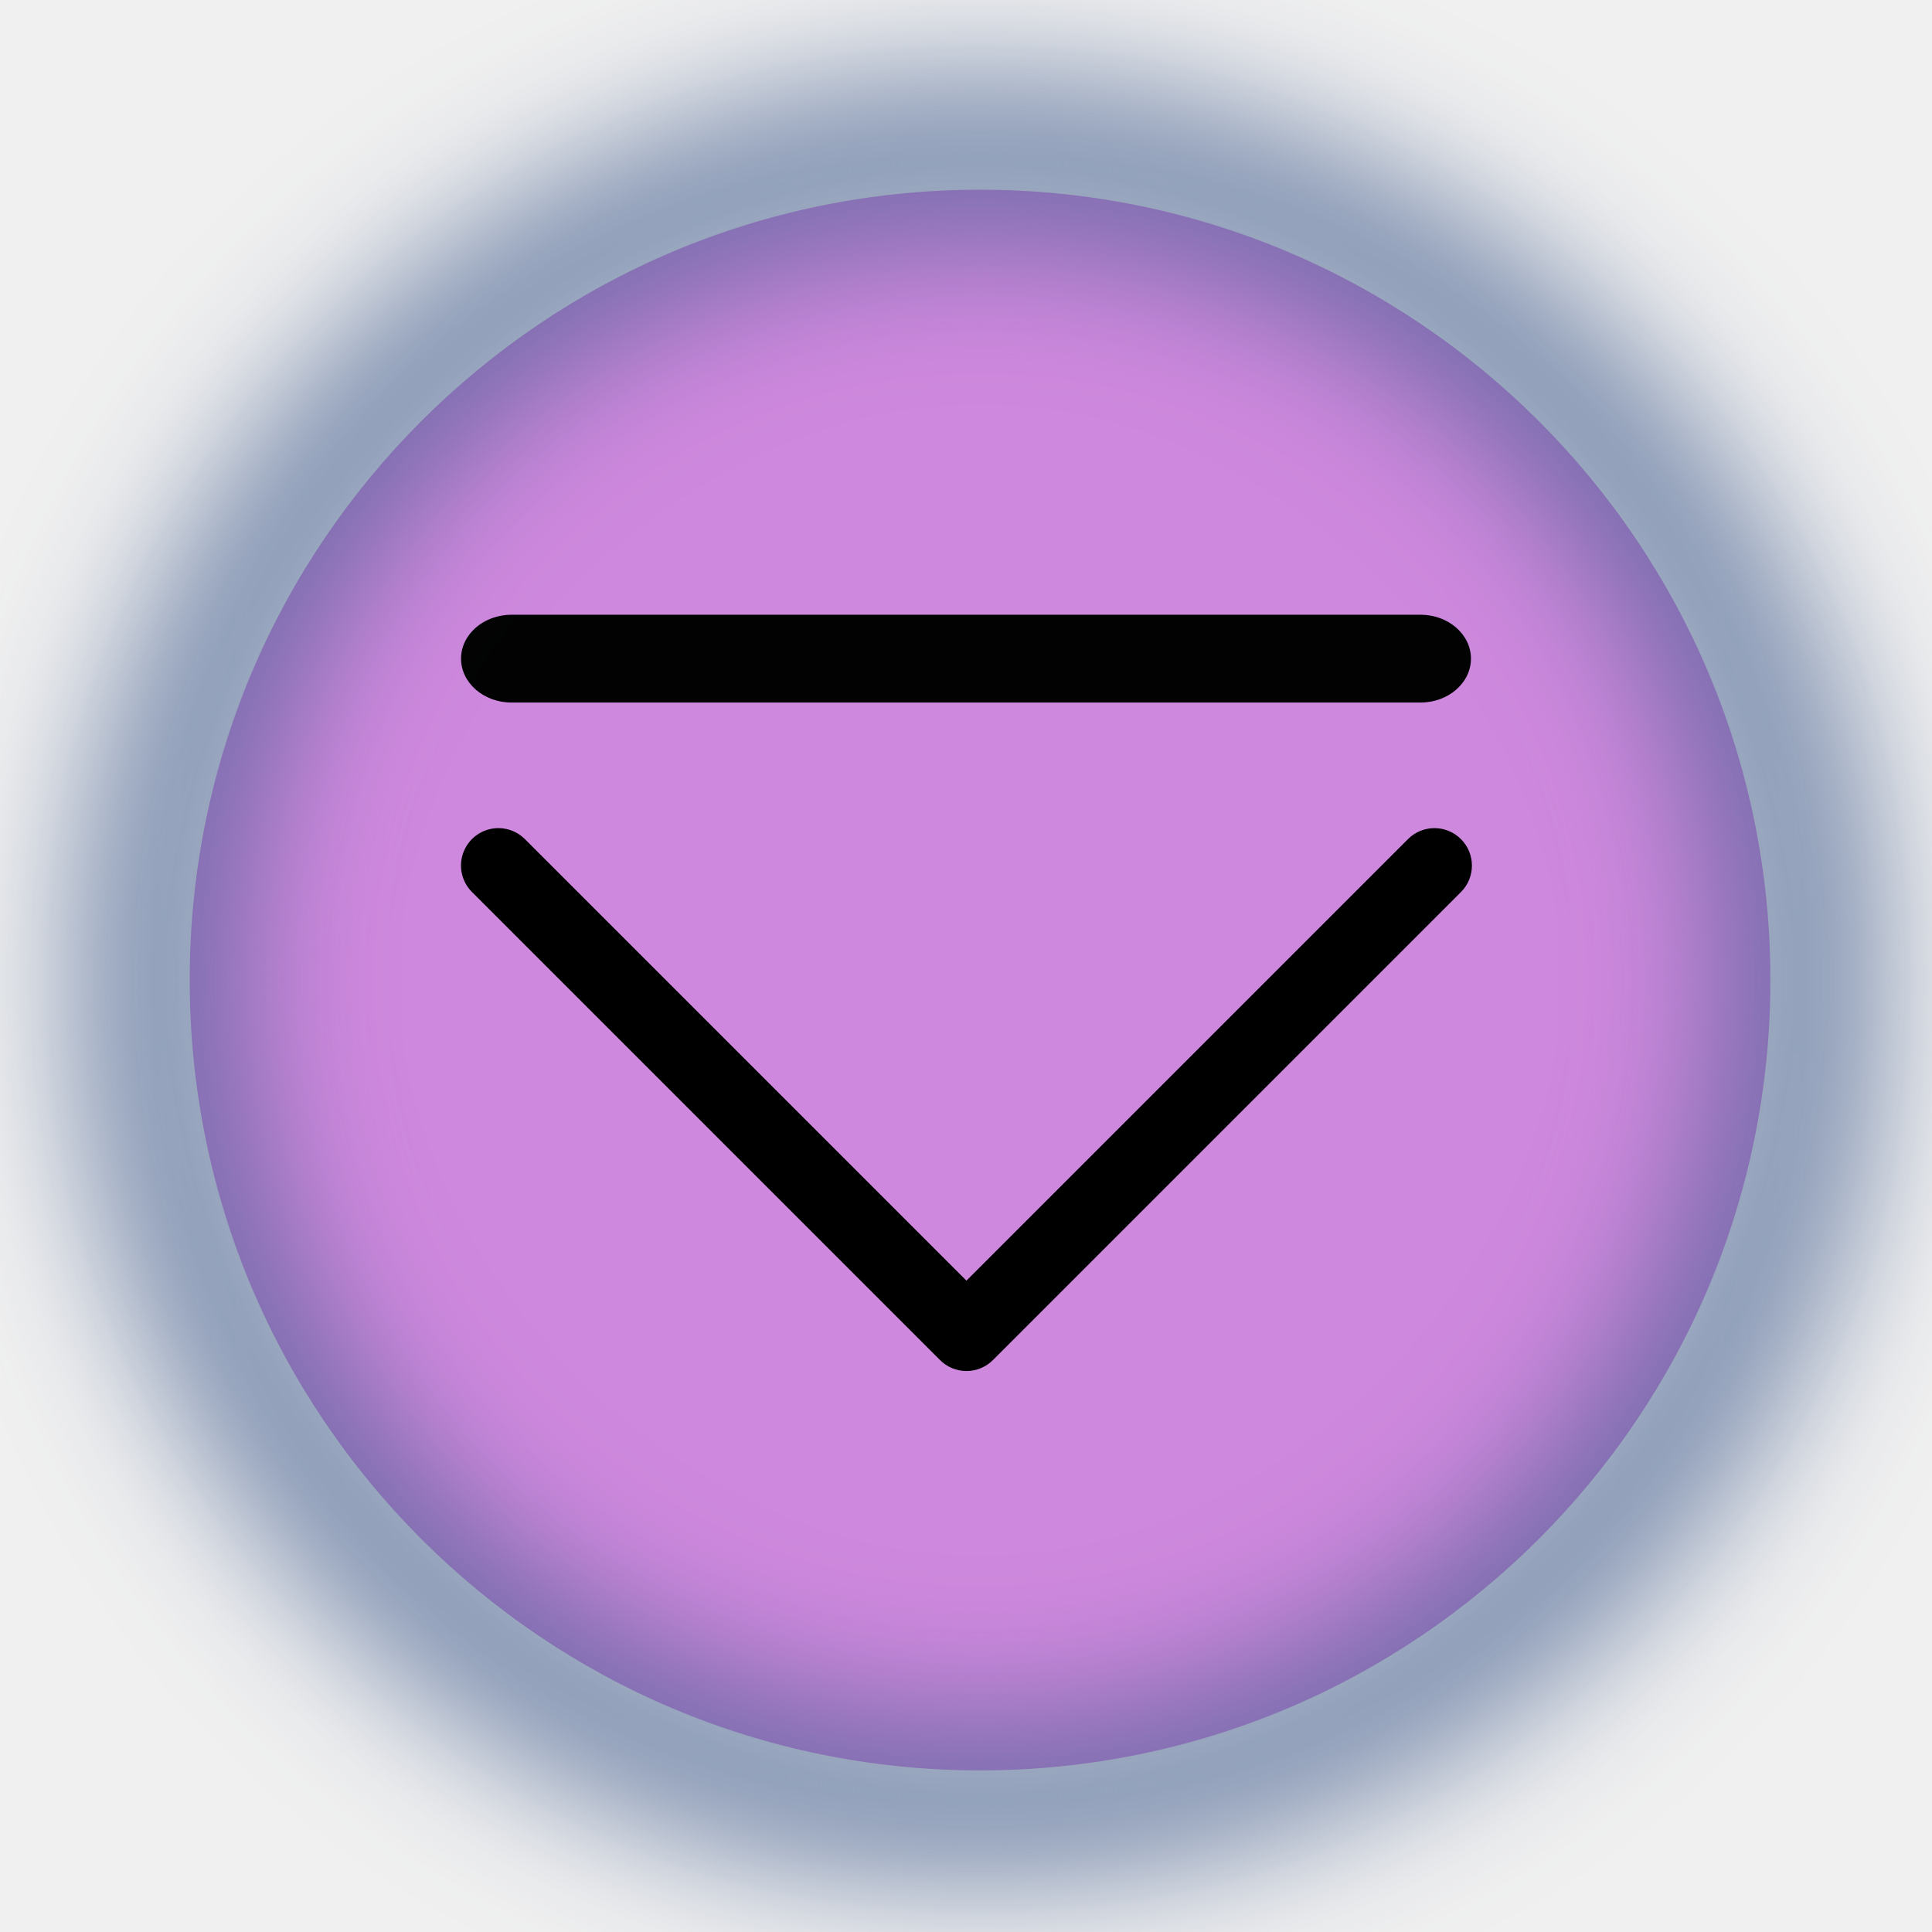
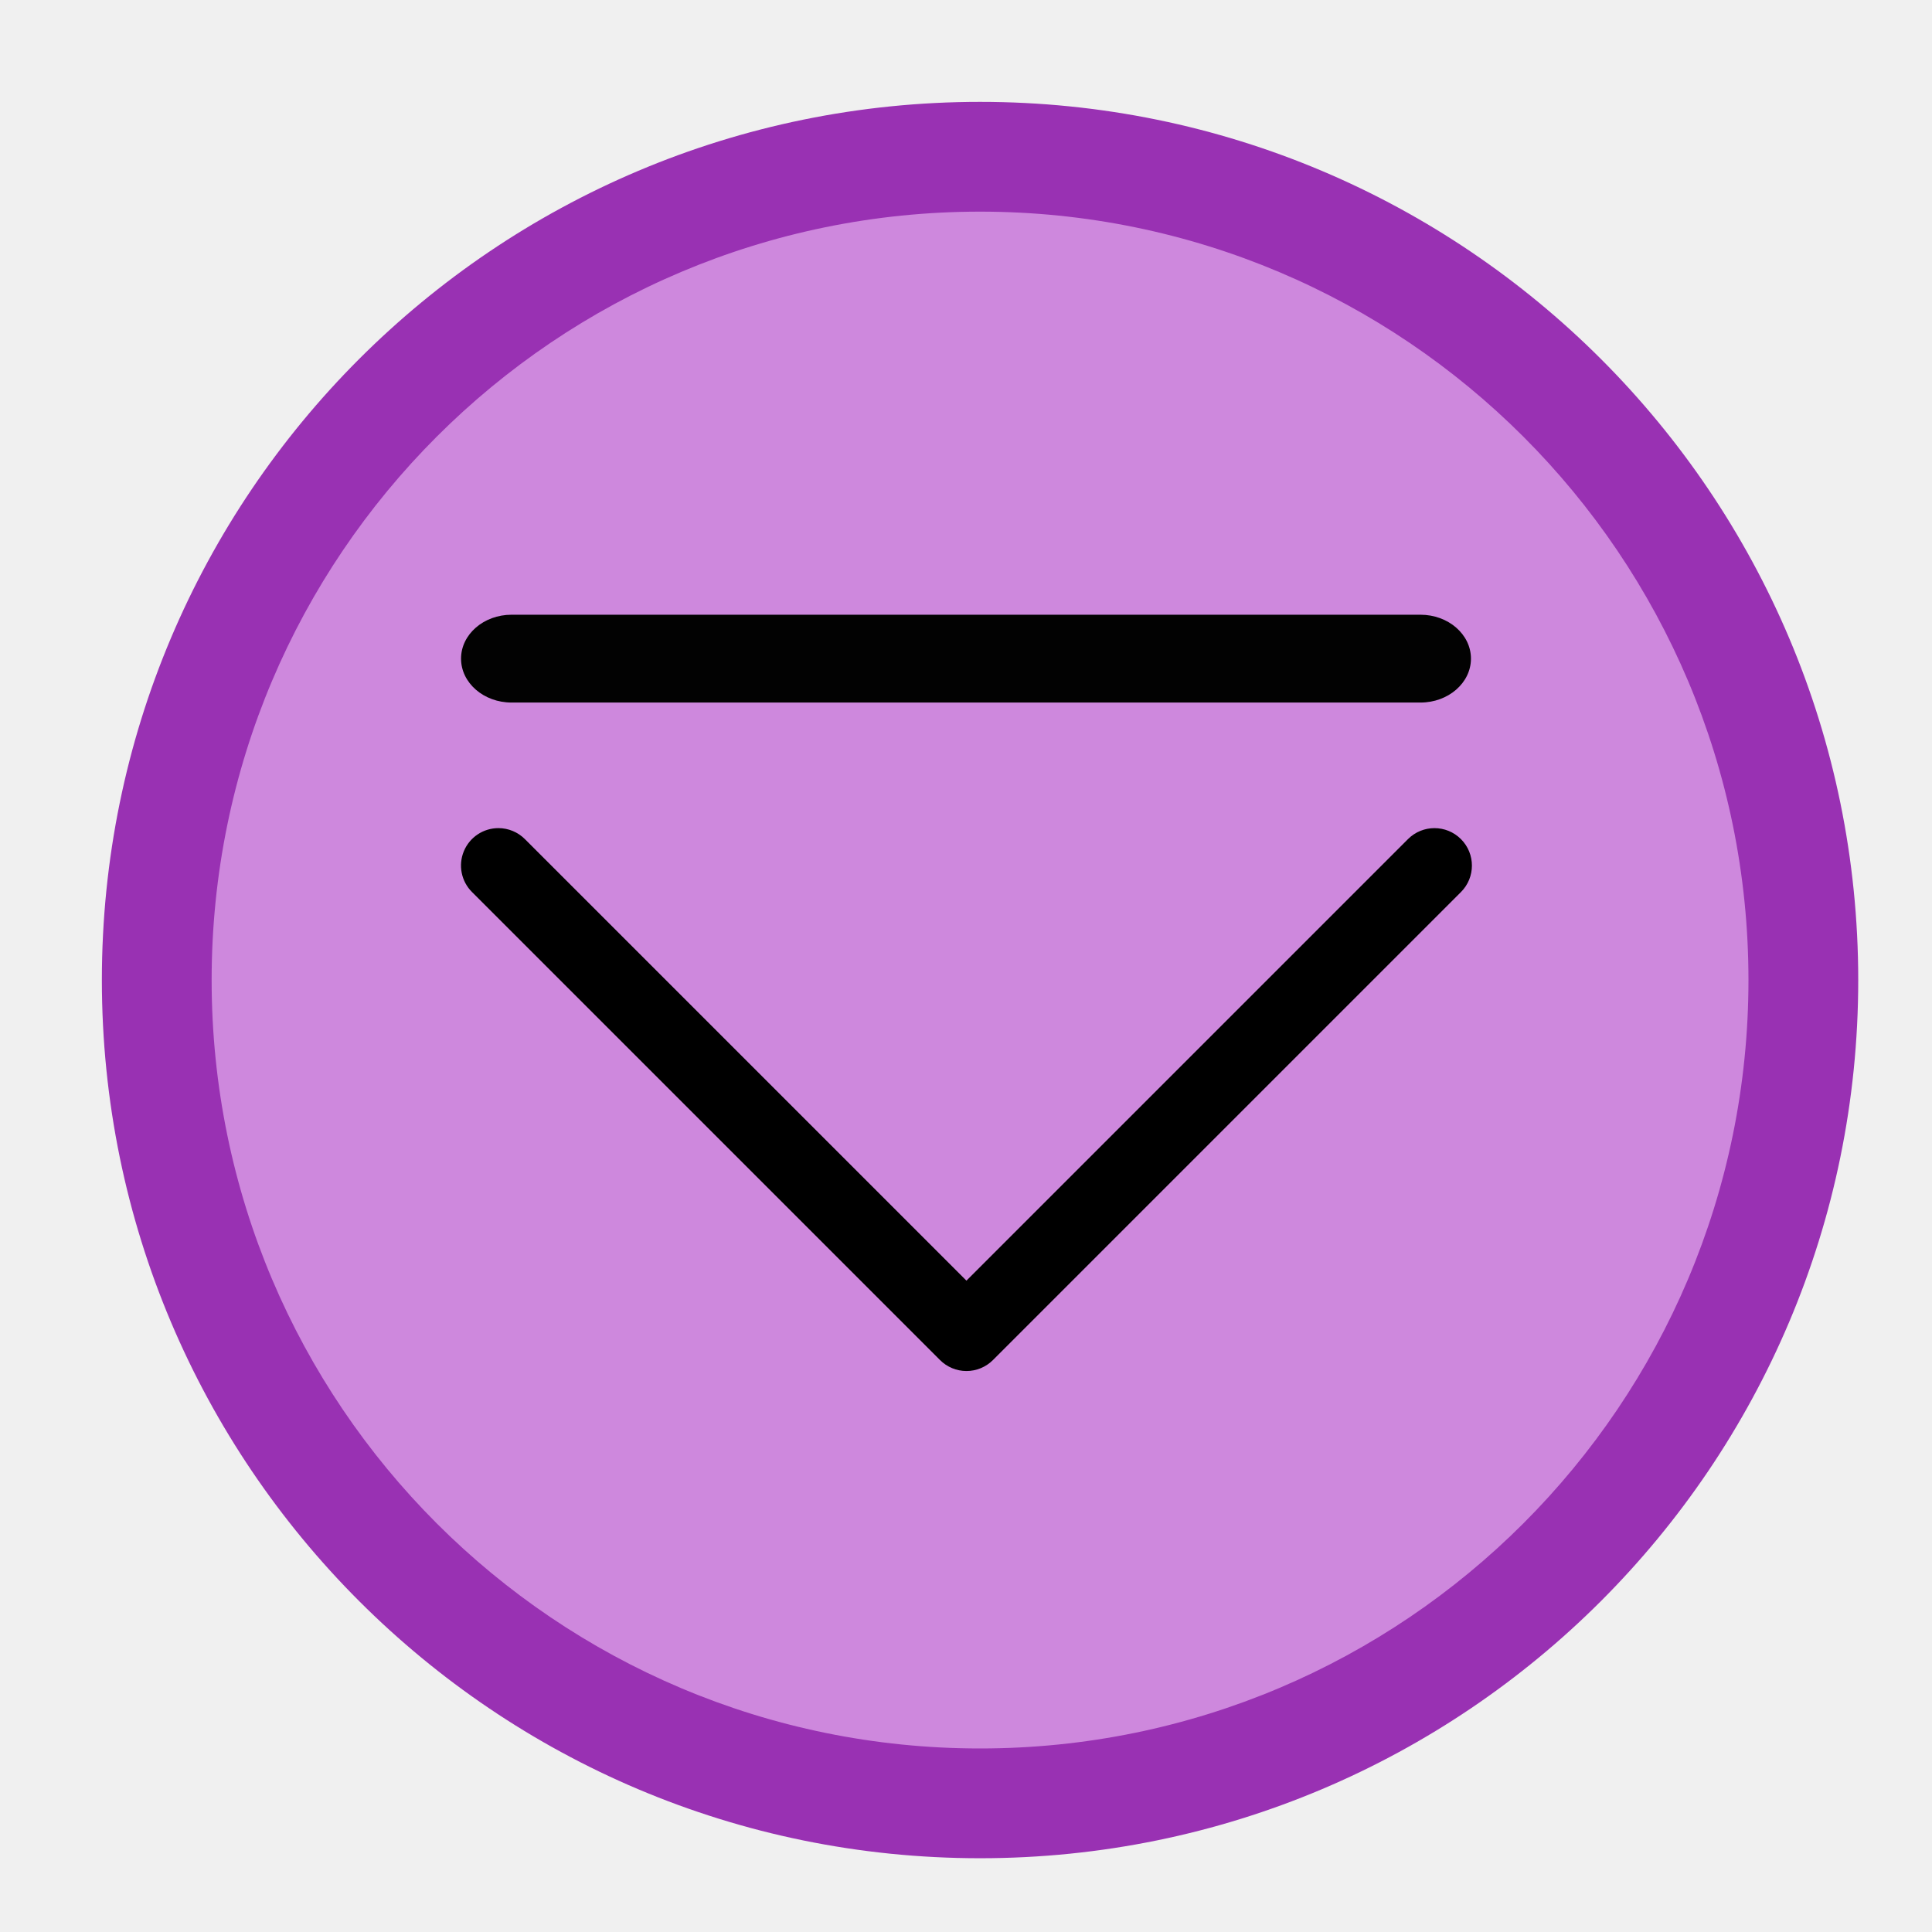
<svg xmlns="http://www.w3.org/2000/svg" id="svg4306" width="22" height="22" version="1.1" style="enable-background:new">
  <g id="active-center" transform="translate(-49)">
    <rect id="rect4266" width="22" height="22" x="0" y="0" style="opacity:0.001;fill:#000000;fill-opacity:1;fill-rule:nonzero;stroke:none;stroke-width:2;stroke-linecap:round;stroke-linejoin:round;stroke-miterlimit:4;stroke-dasharray:none;stroke-opacity:1" />
    <rect style="opacity:0.01;fill:#ffffff;fill-opacity:0.01;stroke:none;stroke-width:0.45;enable-background:new" id="center-3-35-5" width="18" height="18" x="2" y="2" ry="9" />
    <path d="M 16.324,15.611 A 0.426,0.426 0 0 1 16.023,15.486 L 10.995,10.459 5.967,15.486 A 0.426,0.426 0 0 1 5.364,14.884 l 5.329,-5.329 a 0.426,0.426 0 0 1 0.603,0 l 5.329,5.329 a 0.426,0.426 0 0 1 -0.301,0.728 z" id="path4-3-62-7-1-4-3" style="fill:#ffffff;fill-opacity:1;stroke-width:0.142;enable-background:new" />
    <path d="M 16.175,8 H 5.825 C 5.508,8 5.25,7.776 5.25,7.5 5.25,7.224 5.508,7 5.825,7 H 16.175 c 0.317,0 0.575,0.224 0.575,0.5 C 16.75,7.776 16.493,8 16.175,8 Z" id="path2-91-0-8-7-6" style="fill:#ffffff;fill-opacity:1;stroke-width:0.268;enable-background:new" />
  </g>
-   <defs id="defs26">
-     <filter style="color-interpolation-filters:sRGB" id="filter2-7" x="-0.108" y="-0.108" width="1.216" height="1.216">
-       <feGaussianBlur stdDeviation="0.9" id="feGaussianBlur2-2" />
-     </filter>
-     <filter style="color-interpolation-filters:sRGB" id="filter1-6" x="-0.108" y="-0.108" width="1.216" height="1.216">
-       <feGaussianBlur stdDeviation="0.9" id="feGaussianBlur1-10" />
-     </filter>
-     <filter style="color-interpolation-filters:sRGB" id="filter1-8-4" x="-0.108" y="-0.108" width="1.216" height="1.216">
-       <feGaussianBlur stdDeviation="0.9" id="feGaussianBlur1-1-9" />
-     </filter>
-     <filter style="color-interpolation-filters:sRGB" id="filter2-7-8" x="-0.108" y="-0.108" width="1.216" height="1.216">
-       <feGaussianBlur stdDeviation="0.9" id="feGaussianBlur2-2-9" />
-     </filter>
-   </defs>
+   <defs id="defs26" />
  <style type="text/css" id="current-color-scheme" />
  <g id="inactive-center" transform="translate(-0.9999999,-1.000002)">
    <rect id="rect4266-5" width="22" height="22" x="-48" y="36.41" style="opacity:0.001;fill:#000000;fill-opacity:1;fill-rule:nonzero;stroke:none;stroke-width:2;stroke-linecap:round;stroke-linejoin:round;stroke-miterlimit:4;stroke-dasharray:none;stroke-opacity:1" />
    <rect style="opacity:0.01;fill:#ffffff;fill-opacity:0.01;stroke:none;stroke-width:0.45;enable-background:new" id="center-3-35-5-0" width="18" height="18" x="-46" y="38.41" ry="9" />
    <path d="m -31.676,51.861 a 0.426,0.426 0 0 1 -0.301,-0.125 l -5.028,-5.028 -5.028,5.028 a 0.426,0.426 0 0 1 -0.603,-0.603 l 5.329,-5.329 a 0.426,0.426 0 0 1 0.603,0 l 5.329,5.329 a 0.426,0.426 0 0 1 -0.301,0.728 z" id="path4-3-62-7-1-4-3-96" style="fill:#a6a6a6;fill-opacity:1;stroke-width:0.142;enable-background:new" />
    <path d="m -31.825,44 h -10.35 c -0.317,0 -0.575,-0.224 -0.575,-0.5 0,-0.276 0.258,-0.5 0.575,-0.5 h 10.35 c 0.317,0 0.575,0.224 0.575,0.5 0,0.276 -0.258,0.5 -0.575,0.5 z" id="path2-91-0-8-7-6-3" style="fill:#8c8c8c;fill-opacity:1;stroke-width:0.268;enable-background:new" />
  </g>
  <g id="pressed-center" transform="translate(0.1600001,0.1599981)">
    <rect id="rect4266-3-6" width="22" height="22" x="-0.16" y="-0.16" style="opacity:0.001;fill:#000000;fill-opacity:1;fill-rule:nonzero;stroke:none;stroke-width:2;stroke-linecap:round;stroke-linejoin:round;stroke-miterlimit:4;stroke-dasharray:none;stroke-opacity:1" />
    <rect style="fill:#ce88dd;fill-opacity:1;stroke:none;stroke-width:0.45;enable-background:new" id="center-3-35-5-2" width="18" height="18" x="2" y="2" ry="9" />
    <path d="m 5.516,9.27 a 0.426,0.426 0 0 1 0.301,0.125 l 5.028,5.028 5.028,-5.028 a 0.426,0.426 0 0 1 0.603,0.603 l -5.329,5.329 a 0.426,0.426 0 0 1 -0.603,0 L 5.215,9.998 A 0.426,0.426 0 0 1 5.516,9.27 Z" id="path4-3-62-7-1-4-3-9" style="fill:#000000;fill-opacity:1;stroke-width:0.142;enable-background:new" />
    <path d="M 16.015,7.84 H 5.665 c -0.317,0 -0.575,-0.224 -0.575,-0.5 0,-0.276 0.258,-0.5 0.575,-0.5 H 16.015 c 0.317,0 0.575,0.224 0.575,0.5 0,0.276 -0.258,0.5 -0.575,0.5 z" id="path2-91-0-8-7-6-1" style="fill:#020202;fill-opacity:1;stroke-width:0.268;enable-background:new" />
-     <path id="path839-3-6-2" style="fill:#405b8c;fill-opacity:1;stroke-width:1.25;filter:url(#filter2-7);enable-background:new" d="M 11,1 C 5.477,1 1,5.477 1,11 1,16.523 5.477,21 11,21 16.523,21 21,16.523 21,11 21,5.477 16.523,1 11,1 Z m 0,1.25 c 4.832,0 8.75,3.917 8.75,8.75 0,4.832 -3.918,8.75 -8.75,8.75 C 6.168,19.75 2.25,15.832 2.25,11 2.25,6.167 6.168,2.25 11,2.25 Z m 0,0 z" />
+     <path id="path839-3-6-2" style="fill:#9931b3;fill-opacity:1;stroke-width:1.25;enable-background:new" d="M 11,1 C 5.477,1 1,5.477 1,11 1,16.523 5.477,21 11,21 16.523,21 21,16.523 21,11 21,5.477 16.523,1 11,1 Z m 0,1.25 c 4.832,0 8.75,3.917 8.75,8.75 0,4.832 -3.918,8.75 -8.75,8.75 C 6.168,19.75 2.25,15.832 2.25,11 2.25,6.167 6.168,2.25 11,2.25 Z m 0,0 z" />
  </g>
  <g id="hover-center" transform="translate(-25.04,0.1599981)">
    <rect style="opacity:0.001;fill:#000000;fill-opacity:1;fill-rule:nonzero;stroke:none;stroke-width:2;stroke-linecap:round;stroke-linejoin:round;stroke-miterlimit:4;stroke-dasharray:none;stroke-opacity:1" y="-0.16" x="0.04" height="22" width="22" id="rect4266-3" />
    <rect style="fill:#bc5fd3;fill-opacity:1;stroke:none;stroke-width:0.45;enable-background:new" id="center-3-35-5-5" width="18" height="18" x="2" y="2" ry="9" />
    <path d="M 16.364,15.451 A 0.426,0.426 0 0 1 16.063,15.326 L 11.035,10.298 6.007,15.326 A 0.426,0.426 0 0 1 5.404,14.723 L 10.734,9.394 a 0.426,0.426 0 0 1 0.603,0 l 5.329,5.329 a 0.426,0.426 0 0 1 -0.301,0.728 z" id="path4-3-62-7-1-4-3-3" style="fill:#000000;fill-opacity:1;stroke-width:0.142;enable-background:new" />
    <path d="M 16.215,7.84 H 5.865 C 5.548,7.84 5.29,7.616 5.29,7.34 5.29,7.064 5.548,6.84 5.865,6.84 H 16.215 c 0.317,0 0.575,0.224 0.575,0.5 0,0.276 -0.258,0.5 -0.575,0.5 z" id="path2-91-0-8-7-6-5" style="fill:#000000;fill-opacity:1;stroke-width:0.268;enable-background:new" />
-     <path id="path839-3-7-61" style="fill:#405b8c;fill-opacity:1;stroke-width:1.25;filter:url(#filter1-6);enable-background:new" d="M 11,1 C 5.477,1 1,5.477 1,11 1,16.523 5.477,21 11,21 16.523,21 21,16.523 21,11 21,5.477 16.523,1 11,1 Z m 0,1.25 c 4.832,0 8.75,3.917 8.75,8.75 C 19.75,15.832 15.832,19.75 11,19.75 6.168,19.75 2.25,15.832 2.25,11 2.25,6.167 6.168,2.25 11,2.25 Z m 0,0 z" />
+     <path id="path839-3-7-61" style="fill:#9931b3;fill-opacity:1;stroke-width:1.25;enable-background:new" d="M 11,1 C 5.477,1 1,5.477 1,11 1,16.523 5.477,21 11,21 16.523,21 21,16.523 21,11 21,5.477 16.523,1 11,1 Z m 0,1.25 c 4.832,0 8.75,3.917 8.75,8.75 C 19.75,15.832 15.832,19.75 11,19.75 6.168,19.75 2.25,15.832 2.25,11 2.25,6.167 6.168,2.25 11,2.25 Z m 0,0 z" />
  </g>
  <g id="deactivated-center">
    <rect id="rect4266-4" width="22" height="22" x="32" y="0" style="opacity:0.001;fill:#000000;fill-opacity:1;fill-rule:nonzero;stroke:none;stroke-width:2;stroke-linecap:round;stroke-linejoin:round;stroke-miterlimit:4;stroke-dasharray:none;stroke-opacity:1" />
    <rect style="opacity:0.01;fill:#ffffff;fill-opacity:0.01;stroke:none;stroke-width:0.45;enable-background:new" id="center-3-35-5-9" width="18" height="18" x="34" y="2" ry="9" />
    <path d="m 48.324,15.611 a 0.426,0.426 0 0 1 -0.301,-0.125 l -5.028,-5.028 -5.028,5.028 a 0.426,0.426 0 0 1 -0.603,-0.603 l 5.329,-5.329 a 0.426,0.426 0 0 1 0.603,0 l 5.329,5.329 a 0.426,0.426 0 0 1 -0.301,0.728 z" id="path4-3-62-7-1-4-3-2" style="fill:#ffffff;fill-opacity:0.45;stroke-width:0.142;enable-background:new" />
    <path d="m 48.175,8 h -10.35 c -0.317,0 -0.575,-0.224 -0.575,-0.5 0,-0.276 0.258,-0.5 0.575,-0.5 h 10.35 c 0.317,0 0.575,0.224 0.575,0.5 C 48.75,7.776 48.493,8 48.175,8 Z" id="path2-91-0-8-7-6-0" style="fill:#ffffff;fill-opacity:0.45;stroke-width:0.268;enable-background:new" />
  </g>
  <g id="deactivated-inactive-center" transform="translate(0.1600001,0.1599981)">
    <rect id="rect4266-5-8" width="22" height="22" x="31.9" y="35.75" style="opacity:0.001;fill:#000000;fill-opacity:1;fill-rule:nonzero;stroke:none;stroke-width:2;stroke-linecap:round;stroke-linejoin:round;stroke-miterlimit:4;stroke-dasharray:none;stroke-opacity:1" />
    <rect style="opacity:0.01;fill:#ffffff;fill-opacity:0.01;stroke:none;stroke-width:0.45;enable-background:new" id="center-3-35-5-0-9" width="18" height="18" x="33.9" y="37.75" ry="9" />
    <path d="m 48.324,50.701 a 0.426,0.426 0 0 1 -0.301,-0.125 l -5.028,-5.028 -5.028,5.028 a 0.426,0.426 0 0 1 -0.603,-0.603 l 5.329,-5.329 a 0.426,0.426 0 0 1 0.603,0 l 5.329,5.329 a 0.426,0.426 0 0 1 -0.301,0.728 z" id="path4-3-62-7-1-4-3-96-2" style="fill:#a6a6a6;fill-opacity:0.45;stroke-width:0.142;enable-background:new" />
    <path d="m 48.175,42.84 h -10.35 c -0.317,0 -0.575,-0.224 -0.575,-0.5 0,-0.276 0.258,-0.5 0.575,-0.5 h 10.35 c 0.317,0 0.575,0.224 0.575,0.5 0,0.276 -0.258,0.5 -0.575,0.5 z" id="path2-91-0-8-7-6-3-6" style="fill:#a6a6a6;fill-opacity:0.45;stroke-width:0.268;enable-background:new" />
  </g>
  <g id="hover-inactive-center" transform="translate(-26.16,34)">
    <rect style="opacity:0.001;fill:#000000;fill-opacity:1;fill-rule:nonzero;stroke:none;stroke-width:2;stroke-linecap:round;stroke-linejoin:round;stroke-miterlimit:4;stroke-dasharray:none;stroke-opacity:1" y="1.16" x="1.16" height="22" width="22" id="rect4266-3-5" />
    <rect style="fill:#bc5fd3;fill-opacity:1;stroke:none;stroke-width:0.45;enable-background:new" id="center-3-35-5-5-1" width="18" height="18" x="3.16" y="3.41" ry="9" />
    <path d="M 17.484,16.861 A 0.426,0.426 0 0 1 17.183,16.736 L 12.155,11.708 7.127,16.736 A 0.426,0.426 0 0 1 6.524,16.133 l 5.329,-5.329 a 0.426,0.426 0 0 1 0.603,0 l 5.329,5.329 a 0.426,0.426 0 0 1 -0.301,0.728 z" id="path4-3-62-7-1-4-3-3-1" style="fill:#000000;fill-opacity:1;stroke-width:0.142;enable-background:new" />
    <path d="M 17.335,9 H 6.985 c -0.317,0 -0.575,-0.224 -0.575,-0.5 0,-0.276 0.258,-0.5 0.575,-0.5 H 17.335 c 0.317,0 0.575,0.224 0.575,0.5 0,0.276 -0.258,0.5 -0.575,0.5 z" id="path2-91-0-8-7-6-5-5" style="fill:#000000;fill-opacity:1;stroke-width:0.268;enable-background:new" />
-     <path id="path839-3-7-6-2" style="fill:#405b8c;fill-opacity:1;stroke-width:1.25;filter:url(#filter1-8-4);enable-background:new" d="m 12.16,2.16 c -5.523,0 -10,4.477 -10,10 0,5.523 4.477,10 10,10 5.523,0 10,-4.477 10,-10 0,-5.523 -4.477,-10 -10,-10 z m 0,1.25 c 4.832,0 8.75,3.917 8.75,8.75 0,4.832 -3.918,8.75 -8.75,8.75 -4.832,0 -8.75,-3.918 -8.75,-8.75 0,-4.833 3.918,-8.75 8.75,-8.75 z m 0,0 z" />
+     <path id="path839-3-7-6-2" style="fill:#9931b3;fill-opacity:1;stroke-width:1.25;enable-background:new" d="m 12.16,2.16 c -5.523,0 -10,4.477 -10,10 0,5.523 4.477,10 10,10 5.523,0 10,-4.477 10,-10 0,-5.523 -4.477,-10 -10,-10 z m 0,1.25 c 4.832,0 8.75,3.917 8.75,8.75 0,4.832 -3.918,8.75 -8.75,8.75 -4.832,0 -8.75,-3.918 -8.75,-8.75 0,-4.833 3.918,-8.75 8.75,-8.75 z m 0,0 z" />
  </g>
  <g id="pressed-inactive-center" transform="translate(-26.16,34)">
    <rect id="rect4266-3-6-6" width="22" height="22" x="26.32" y="1.41" style="opacity:0.001;fill:#000000;fill-opacity:1;fill-rule:nonzero;stroke:none;stroke-width:2;stroke-linecap:round;stroke-linejoin:round;stroke-miterlimit:4;stroke-dasharray:none;stroke-opacity:1" />
    <rect style="fill:#ce88dd;fill-opacity:1;stroke:none;stroke-width:0.45;enable-background:new" id="center-3-35-5-2-6" width="18" height="18" x="28.32" y="3.41" ry="9" />
    <path d="m 31.996,10.68 a 0.426,0.426 0 0 1 0.301,0.125 l 5.028,5.028 5.028,-5.028 a 0.426,0.426 0 0 1 0.603,0.603 l -5.329,5.329 a 0.426,0.426 0 0 1 -0.603,0 L 31.695,11.408 A 0.426,0.426 0 0 1 31.996,10.68 Z" id="path4-3-62-7-1-4-3-9-4" style="fill:#000000;fill-opacity:1;stroke-width:0.142;enable-background:new" />
    <path d="M 42.495,9 H 32.145 c -0.317,0 -0.575,-0.224 -0.575,-0.5 0,-0.276 0.258,-0.5 0.575,-0.5 h 10.35 c 0.317,0 0.575,0.224 0.575,0.5 0,0.276 -0.258,0.5 -0.575,0.5 z" id="path2-91-0-8-7-6-1-9" style="fill:#020202;fill-opacity:1;stroke-width:0.268;enable-background:new" />
-     <path id="path839-3-6-2-5" style="fill:#405b8c;fill-opacity:1;stroke-width:1.25;filter:url(#filter2-7-8);enable-background:new" d="m 37.32,2.41 c -5.523,0 -10,4.477 -10,10 0,5.523 4.477,10 10,10 5.523,0 10,-4.477 10,-10 0,-5.523 -4.477,-10 -10,-10 z m 0,1.25 c 4.832,0 8.75,3.917 8.75,8.75 0,4.832 -3.918,8.75 -8.75,8.75 -4.832,0 -8.75,-3.918 -8.75,-8.75 0,-4.833 3.918,-8.75 8.75,-8.75 z m 0,0 z" />
+     <path id="path839-3-6-2-5" style="fill:#9931b3;fill-opacity:1;stroke-width:1.25;enable-background:new" d="m 37.32,2.41 c -5.523,0 -10,4.477 -10,10 0,5.523 4.477,10 10,10 5.523,0 10,-4.477 10,-10 0,-5.523 -4.477,-10 -10,-10 z m 0,1.25 c 4.832,0 8.75,3.917 8.75,8.75 0,4.832 -3.918,8.75 -8.75,8.75 -4.832,0 -8.75,-3.918 -8.75,-8.75 0,-4.833 3.918,-8.75 8.75,-8.75 z m 0,0 z" />
  </g>
</svg>
